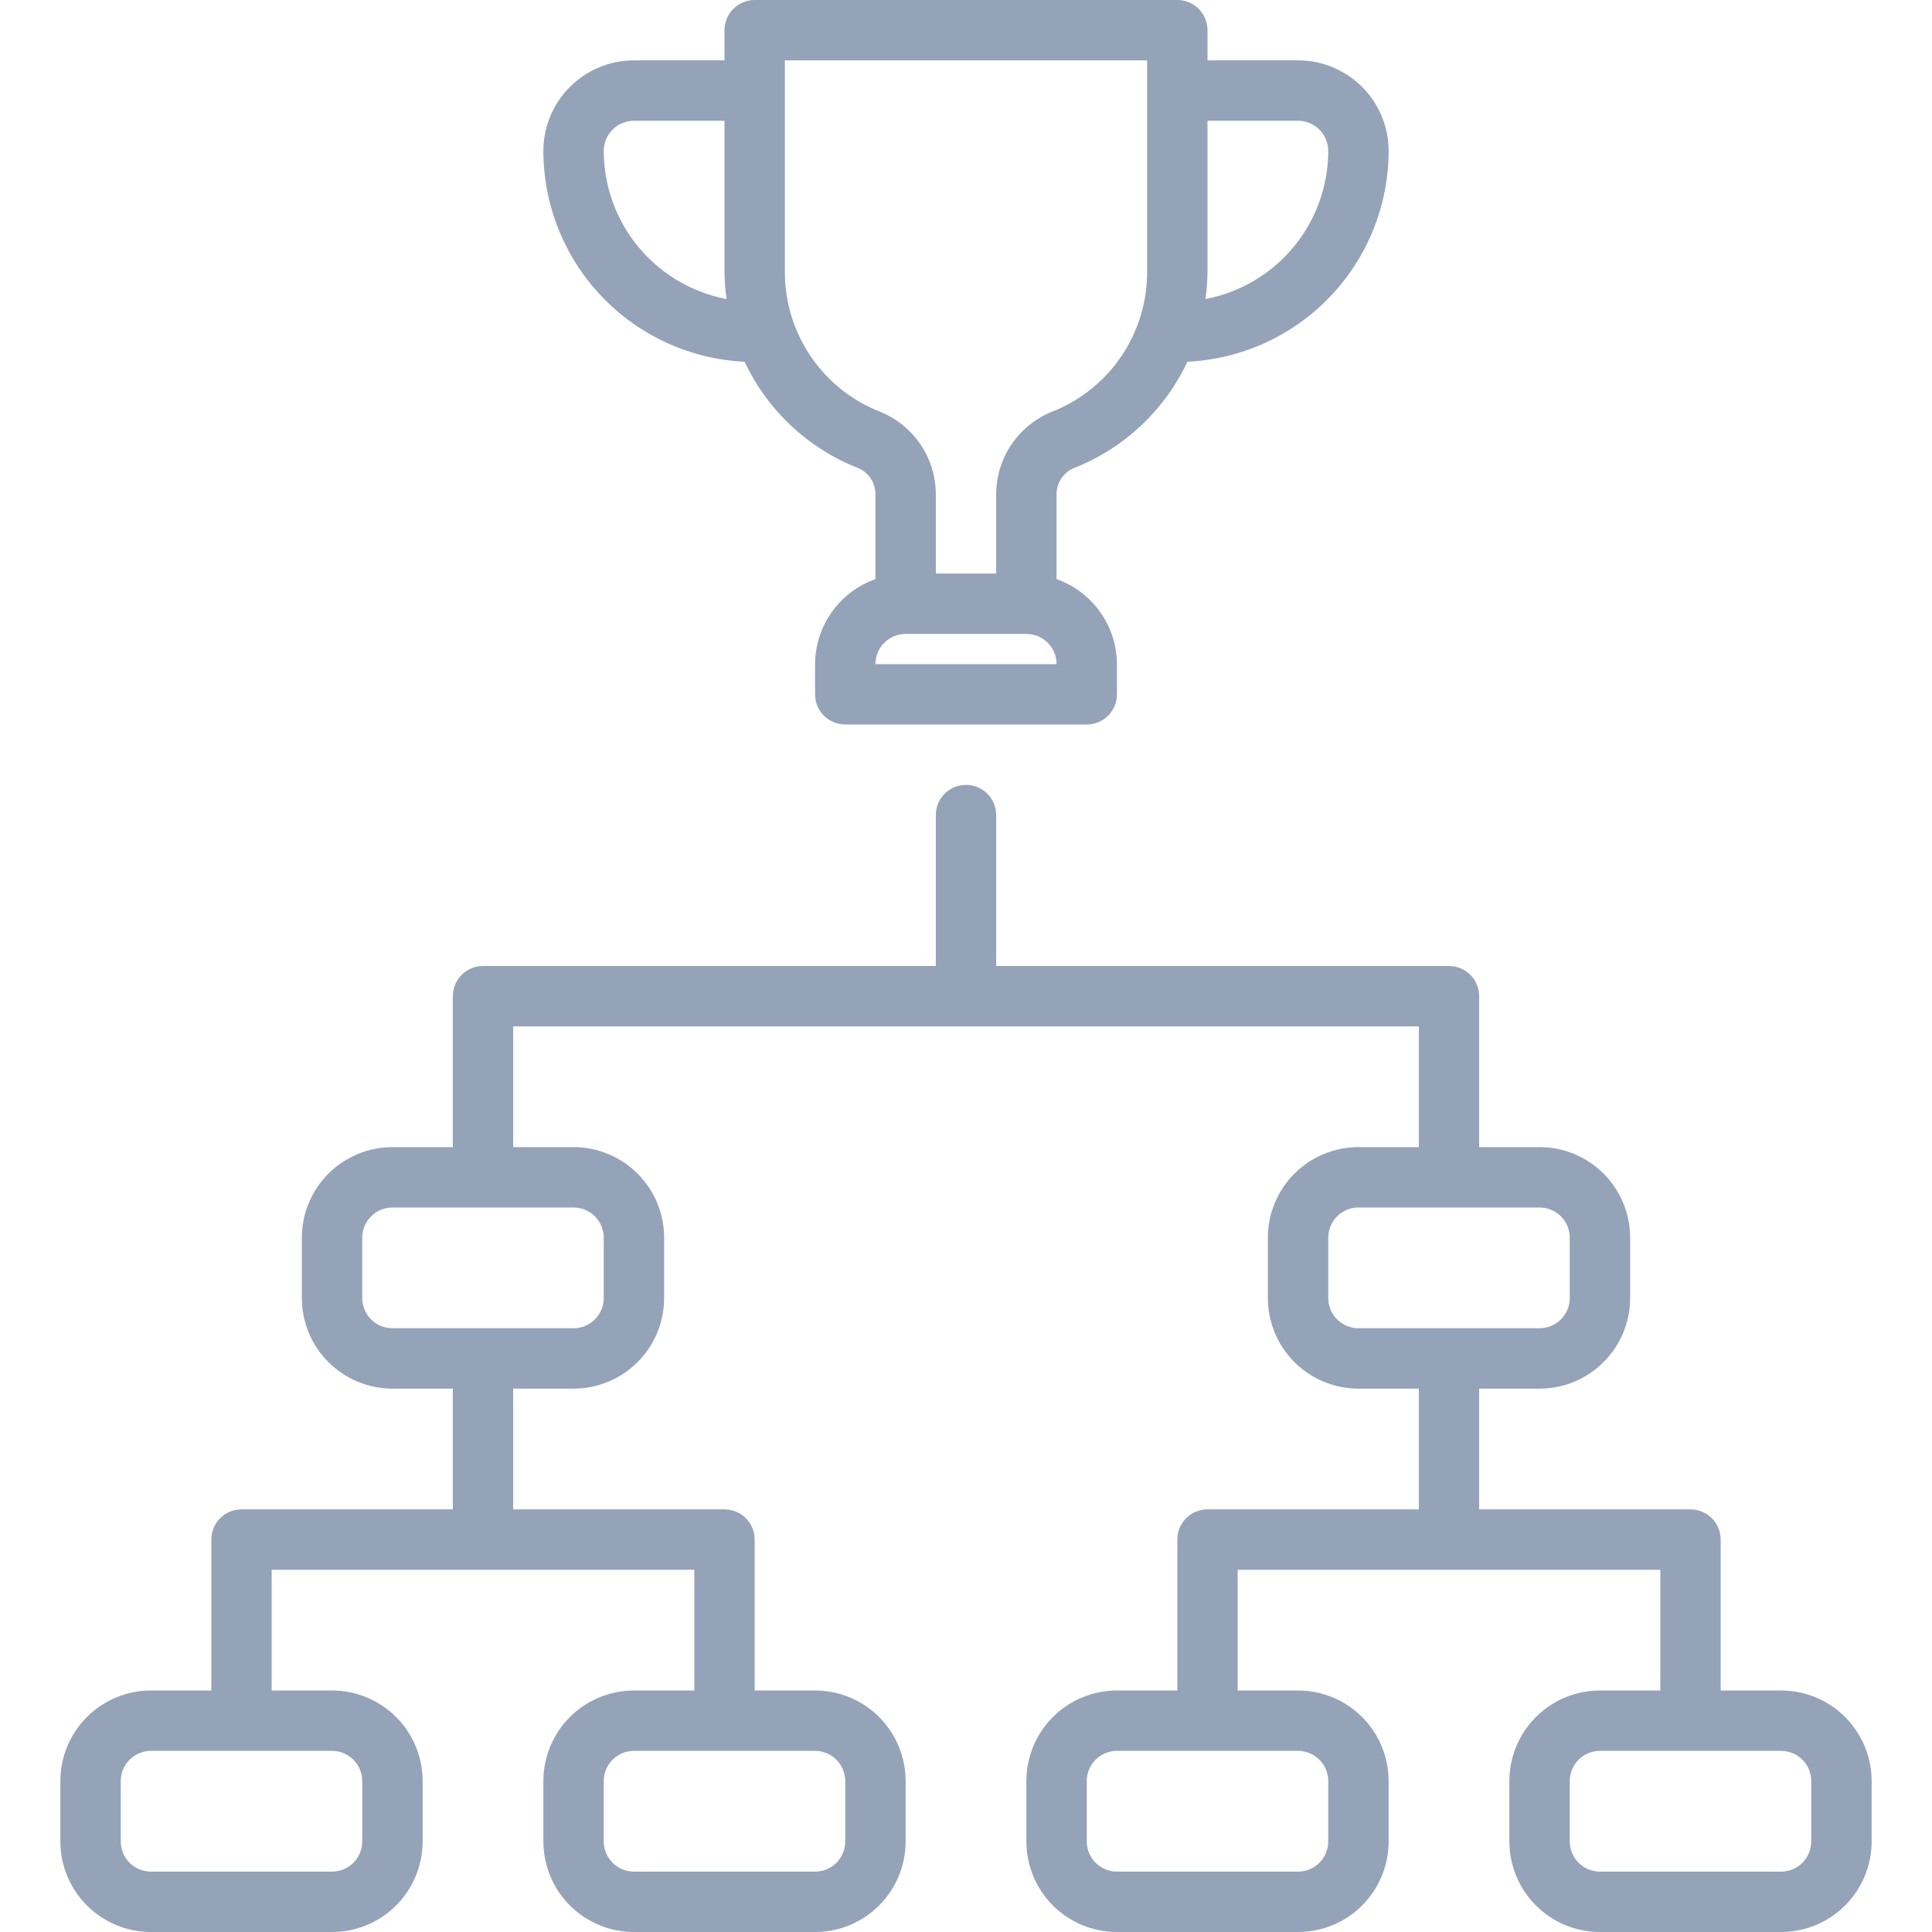
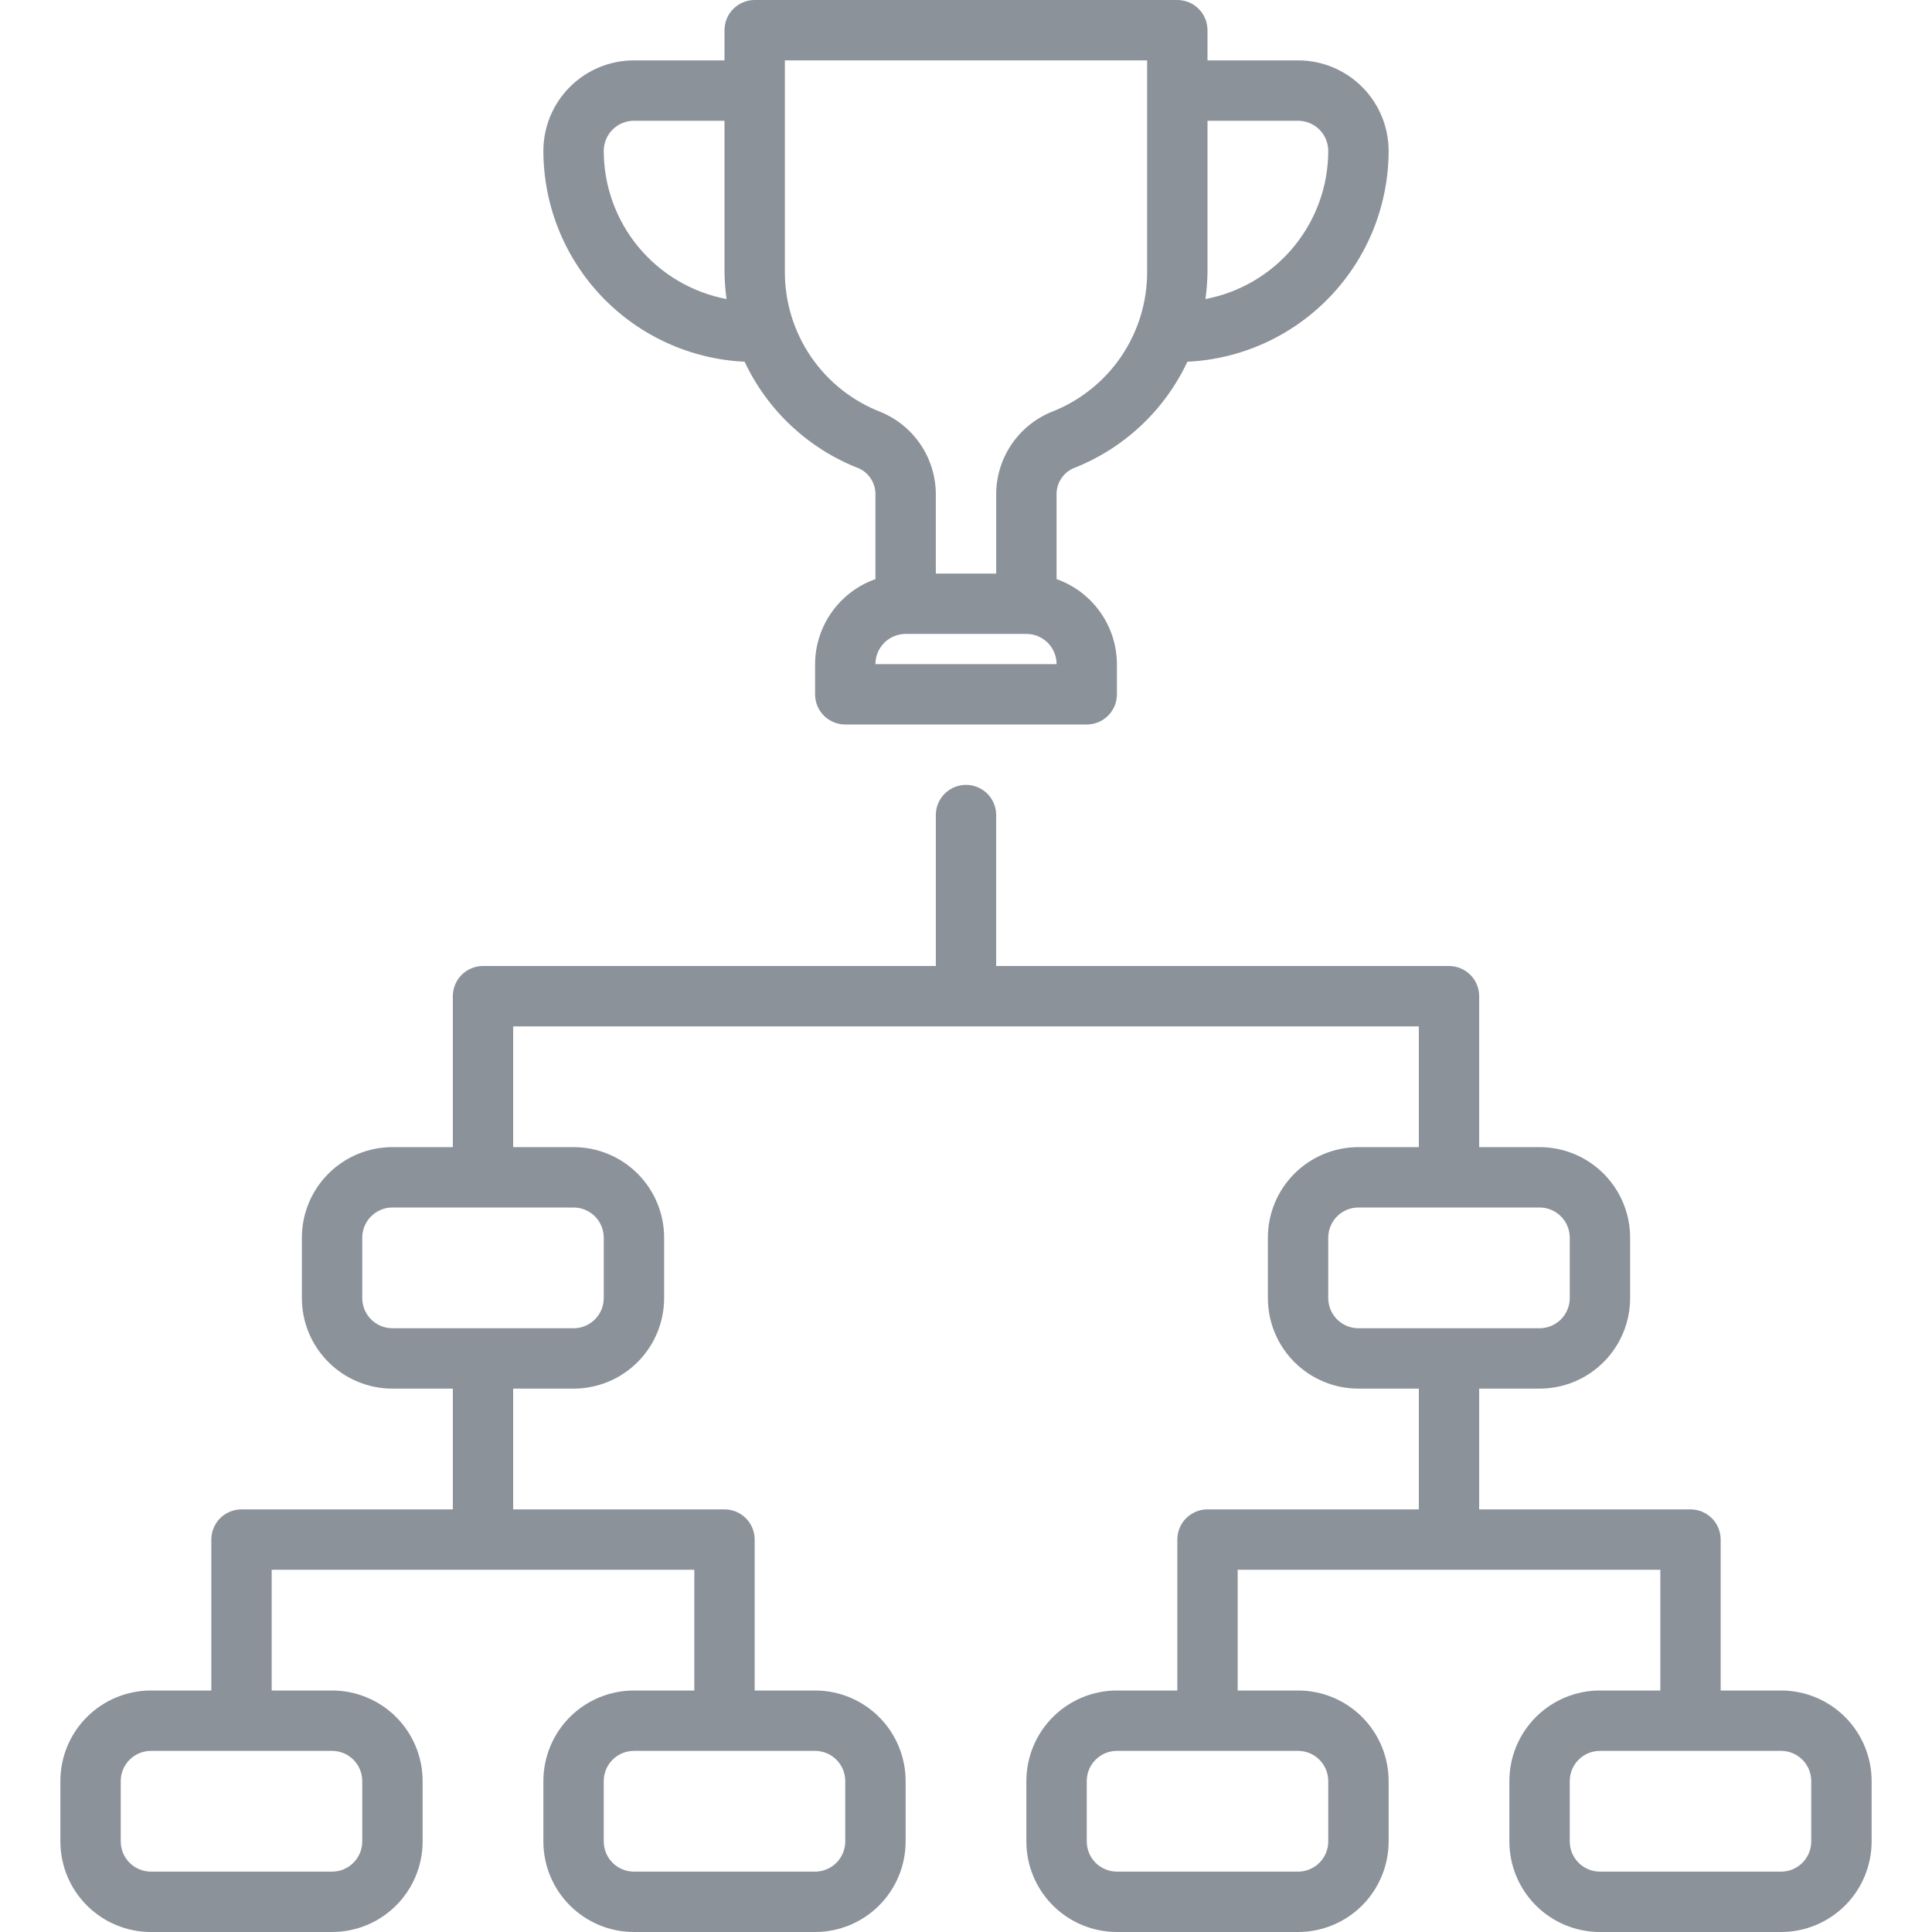
<svg xmlns="http://www.w3.org/2000/svg" width="52" height="52" viewBox="0 0 52 52" fill="none">
-   <path d="M20.041 9.736C20.66 11.052 21.761 12.08 23.116 12.606C23.254 12.669 23.371 12.771 23.45 12.901C23.529 13.03 23.569 13.18 23.562 13.332V15.587C23.089 15.754 22.679 16.064 22.388 16.474C22.097 16.883 21.94 17.373 21.938 17.875V18.688C21.938 18.903 22.023 19.11 22.175 19.262C22.328 19.414 22.535 19.5 22.75 19.5H29.25C29.465 19.5 29.672 19.414 29.825 19.262C29.977 19.11 30.062 18.903 30.062 18.688V17.875C30.06 17.373 29.903 16.883 29.612 16.474C29.321 16.064 28.911 15.754 28.438 15.587V13.332C28.431 13.18 28.471 13.03 28.55 12.901C28.629 12.771 28.746 12.669 28.884 12.606C30.239 12.08 31.34 11.052 31.959 9.736C33.417 9.667 34.793 9.039 35.801 7.982C36.81 6.926 37.373 5.523 37.375 4.062C37.375 3.416 37.118 2.796 36.661 2.339C36.204 1.882 35.584 1.625 34.938 1.625H32.5V0.812C32.5 0.597 32.414 0.39 32.262 0.238C32.11 0.086 31.903 0 31.688 0L20.312 0C20.097 0 19.89 0.086 19.738 0.238C19.586 0.39 19.5 0.597 19.5 0.812V1.625H17.062C16.416 1.625 15.796 1.882 15.339 2.339C14.882 2.796 14.625 3.416 14.625 4.062C14.627 5.523 15.19 6.926 16.198 7.982C17.207 9.039 18.583 9.667 20.041 9.736ZM23.562 17.875C23.562 17.66 23.648 17.453 23.8 17.3C23.953 17.148 24.16 17.062 24.375 17.062H27.625C27.84 17.062 28.047 17.148 28.2 17.3C28.352 17.453 28.438 17.66 28.438 17.875H23.562ZM34.938 3.25C35.153 3.25 35.36 3.336 35.512 3.488C35.664 3.64 35.75 3.847 35.75 4.062C35.749 5.008 35.418 5.923 34.815 6.65C34.212 7.378 33.373 7.872 32.445 8.049C32.479 7.805 32.497 7.559 32.5 7.312V3.25H34.938ZM21.125 1.625H30.875V7.312C30.878 8.13 30.632 8.929 30.171 9.604C29.709 10.279 29.054 10.797 28.291 11.091C27.849 11.275 27.473 11.586 27.209 11.985C26.946 12.384 26.808 12.853 26.812 13.332V15.438H25.188V13.332C25.192 12.853 25.054 12.384 24.791 11.985C24.527 11.586 24.151 11.275 23.709 11.091C22.946 10.797 22.291 10.279 21.829 9.604C21.368 8.929 21.122 8.13 21.125 7.312V1.625ZM17.062 3.25H19.5V7.312C19.503 7.559 19.521 7.805 19.555 8.049C18.627 7.872 17.788 7.378 17.185 6.65C16.582 5.923 16.251 5.008 16.25 4.062C16.25 3.847 16.336 3.64 16.488 3.488C16.64 3.336 16.847 3.25 17.062 3.25Z" fill="#94A3B8" />
-   <path d="M47.938 45.5H46.312V41.438C46.312 41.222 46.227 41.015 46.075 40.863C45.922 40.711 45.715 40.625 45.5 40.625H39.812V37.375H41.438C42.084 37.375 42.704 37.118 43.161 36.661C43.618 36.204 43.875 35.584 43.875 34.938V33.312C43.875 32.666 43.618 32.046 43.161 31.589C42.704 31.132 42.084 30.875 41.438 30.875H39.812V26.812C39.812 26.597 39.727 26.39 39.575 26.238C39.422 26.086 39.215 26 39 26H26.812V21.938C26.812 21.722 26.727 21.515 26.575 21.363C26.422 21.211 26.215 21.125 26 21.125C25.785 21.125 25.578 21.211 25.425 21.363C25.273 21.515 25.188 21.722 25.188 21.938V26H13C12.784 26 12.578 26.086 12.425 26.238C12.273 26.39 12.188 26.597 12.188 26.812V30.875H10.562C9.916 30.875 9.296 31.132 8.839 31.589C8.382 32.046 8.125 32.666 8.125 33.312V34.938C8.125 35.584 8.382 36.204 8.839 36.661C9.296 37.118 9.916 37.375 10.562 37.375H12.188V40.625H6.5C6.285 40.625 6.078 40.711 5.925 40.863C5.773 41.015 5.688 41.222 5.688 41.438V45.5H4.062C3.416 45.5 2.796 45.757 2.339 46.214C1.882 46.671 1.625 47.291 1.625 47.938V49.562C1.625 50.209 1.882 50.829 2.339 51.286C2.796 51.743 3.416 52 4.062 52H8.938C9.584 52 10.204 51.743 10.661 51.286C11.118 50.829 11.375 50.209 11.375 49.562V47.938C11.375 47.291 11.118 46.671 10.661 46.214C10.204 45.757 9.584 45.5 8.938 45.5H7.312V42.25H18.688V45.5H17.062C16.416 45.5 15.796 45.757 15.339 46.214C14.882 46.671 14.625 47.291 14.625 47.938V49.562C14.625 50.209 14.882 50.829 15.339 51.286C15.796 51.743 16.416 52 17.062 52H21.938C22.584 52 23.204 51.743 23.661 51.286C24.118 50.829 24.375 50.209 24.375 49.562V47.938C24.375 47.291 24.118 46.671 23.661 46.214C23.204 45.757 22.584 45.5 21.938 45.5H20.312V41.438C20.312 41.222 20.227 41.015 20.075 40.863C19.922 40.711 19.715 40.625 19.5 40.625H13.812V37.375H15.438C16.084 37.375 16.704 37.118 17.161 36.661C17.618 36.204 17.875 35.584 17.875 34.938V33.312C17.875 32.666 17.618 32.046 17.161 31.589C16.704 31.132 16.084 30.875 15.438 30.875H13.812V27.625H38.188V30.875H36.562C35.916 30.875 35.296 31.132 34.839 31.589C34.382 32.046 34.125 32.666 34.125 33.312V34.938C34.125 35.584 34.382 36.204 34.839 36.661C35.296 37.118 35.916 37.375 36.562 37.375H38.188V40.625H32.5C32.285 40.625 32.078 40.711 31.925 40.863C31.773 41.015 31.688 41.222 31.688 41.438V45.5H30.062C29.416 45.5 28.796 45.757 28.339 46.214C27.882 46.671 27.625 47.291 27.625 47.938V49.562C27.625 50.209 27.882 50.829 28.339 51.286C28.796 51.743 29.416 52 30.062 52H34.938C35.584 52 36.204 51.743 36.661 51.286C37.118 50.829 37.375 50.209 37.375 49.562V47.938C37.375 47.291 37.118 46.671 36.661 46.214C36.204 45.757 35.584 45.5 34.938 45.5H33.312V42.25H44.688V45.5H43.062C42.416 45.5 41.796 45.757 41.339 46.214C40.882 46.671 40.625 47.291 40.625 47.938V49.562C40.625 50.209 40.882 50.829 41.339 51.286C41.796 51.743 42.416 52 43.062 52H47.938C48.584 52 49.204 51.743 49.661 51.286C50.118 50.829 50.375 50.209 50.375 49.562V47.938C50.375 47.291 50.118 46.671 49.661 46.214C49.204 45.757 48.584 45.5 47.938 45.5ZM9.75 47.938V49.562C9.75 49.778 9.664 49.985 9.512 50.137C9.36 50.289 9.153 50.375 8.938 50.375H4.062C3.847 50.375 3.64 50.289 3.488 50.137C3.336 49.985 3.25 49.778 3.25 49.562V47.938C3.25 47.722 3.336 47.515 3.488 47.363C3.64 47.211 3.847 47.125 4.062 47.125H8.938C9.153 47.125 9.36 47.211 9.512 47.363C9.664 47.515 9.75 47.722 9.75 47.938ZM22.75 47.938V49.562C22.75 49.778 22.664 49.985 22.512 50.137C22.36 50.289 22.153 50.375 21.938 50.375H17.062C16.847 50.375 16.64 50.289 16.488 50.137C16.336 49.985 16.25 49.778 16.25 49.562V47.938C16.25 47.722 16.336 47.515 16.488 47.363C16.64 47.211 16.847 47.125 17.062 47.125H21.938C22.153 47.125 22.36 47.211 22.512 47.363C22.664 47.515 22.75 47.722 22.75 47.938ZM16.25 33.312V34.938C16.25 35.153 16.164 35.36 16.012 35.512C15.86 35.664 15.653 35.75 15.438 35.75H10.562C10.347 35.75 10.14 35.664 9.988 35.512C9.836 35.36 9.75 35.153 9.75 34.938V33.312C9.75 33.097 9.836 32.89 9.988 32.738C10.14 32.586 10.347 32.5 10.562 32.5H15.438C15.653 32.5 15.86 32.586 16.012 32.738C16.164 32.89 16.25 33.097 16.25 33.312ZM35.75 34.938V33.312C35.75 33.097 35.836 32.89 35.988 32.738C36.14 32.586 36.347 32.5 36.562 32.5H41.438C41.653 32.5 41.86 32.586 42.012 32.738C42.164 32.89 42.25 33.097 42.25 33.312V34.938C42.25 35.153 42.164 35.36 42.012 35.512C41.86 35.664 41.653 35.75 41.438 35.75H36.562C36.347 35.75 36.14 35.664 35.988 35.512C35.836 35.36 35.75 35.153 35.75 34.938ZM35.75 47.938V49.562C35.75 49.778 35.664 49.985 35.512 50.137C35.36 50.289 35.153 50.375 34.938 50.375H30.062C29.847 50.375 29.64 50.289 29.488 50.137C29.336 49.985 29.25 49.778 29.25 49.562V47.938C29.25 47.722 29.336 47.515 29.488 47.363C29.64 47.211 29.847 47.125 30.062 47.125H34.938C35.153 47.125 35.36 47.211 35.512 47.363C35.664 47.515 35.75 47.722 35.75 47.938ZM48.75 49.562C48.75 49.778 48.664 49.985 48.512 50.137C48.36 50.289 48.153 50.375 47.938 50.375H43.062C42.847 50.375 42.64 50.289 42.488 50.137C42.336 49.985 42.25 49.778 42.25 49.562V47.938C42.25 47.722 42.336 47.515 42.488 47.363C42.64 47.211 42.847 47.125 43.062 47.125H47.938C48.153 47.125 48.36 47.211 48.512 47.363C48.664 47.515 48.75 47.722 48.75 47.938V49.562Z" fill="#94A3B8" />
+   <path d="M20.041 9.736C20.66 11.052 21.761 12.08 23.116 12.606C23.254 12.669 23.371 12.771 23.45 12.901C23.529 13.03 23.569 13.18 23.562 13.332V15.587C23.089 15.754 22.679 16.064 22.388 16.474C22.097 16.883 21.94 17.373 21.938 17.875V18.688C21.938 18.903 22.023 19.11 22.175 19.262C22.328 19.414 22.535 19.5 22.75 19.5H29.25C29.465 19.5 29.672 19.414 29.825 19.262C29.977 19.11 30.062 18.903 30.062 18.688V17.875C30.06 17.373 29.903 16.883 29.612 16.474C29.321 16.064 28.911 15.754 28.438 15.587V13.332C28.431 13.18 28.471 13.03 28.55 12.901C28.629 12.771 28.746 12.669 28.884 12.606C30.239 12.08 31.34 11.052 31.959 9.736C33.417 9.667 34.793 9.039 35.801 7.982C36.81 6.926 37.373 5.523 37.375 4.062C37.375 3.416 37.118 2.796 36.661 2.339C36.204 1.882 35.584 1.625 34.938 1.625H32.5V0.812C32.5 0.597 32.414 0.39 32.262 0.238C32.11 0.086 31.903 0 31.688 0L20.312 0C20.097 0 19.89 0.086 19.738 0.238C19.586 0.39 19.5 0.597 19.5 0.812V1.625H17.062C16.416 1.625 15.796 1.882 15.339 2.339C14.882 2.796 14.625 3.416 14.625 4.062C14.627 5.523 15.19 6.926 16.198 7.982C17.207 9.039 18.583 9.667 20.041 9.736ZM23.562 17.875C23.562 17.66 23.648 17.453 23.8 17.3C23.953 17.148 24.16 17.062 24.375 17.062H27.625C27.84 17.062 28.047 17.148 28.2 17.3C28.352 17.453 28.438 17.66 28.438 17.875H23.562ZM34.938 3.25C35.153 3.25 35.36 3.336 35.512 3.488C35.664 3.64 35.75 3.847 35.75 4.062C35.749 5.008 35.418 5.923 34.815 6.65C34.212 7.378 33.373 7.872 32.445 8.049C32.479 7.805 32.497 7.559 32.5 7.312V3.25H34.938ZM21.125 1.625H30.875V7.312C30.878 8.13 30.632 8.929 30.171 9.604C29.709 10.279 29.054 10.797 28.291 11.091C27.849 11.275 27.473 11.586 27.209 11.985C26.946 12.384 26.808 12.853 26.812 13.332V15.438H25.188V13.332C25.192 12.853 25.054 12.384 24.791 11.985C24.527 11.586 24.151 11.275 23.709 11.091C22.946 10.797 22.291 10.279 21.829 9.604C21.368 8.929 21.122 8.13 21.125 7.312V1.625ZM17.062 3.25H19.5V7.312C19.503 7.559 19.521 7.805 19.555 8.049C18.627 7.872 17.788 7.378 17.185 6.65C16.582 5.923 16.251 5.008 16.25 4.062C16.25 3.847 16.336 3.64 16.488 3.488C16.64 3.336 16.847 3.25 17.062 3.25Z" fill="#8c929a" />
+   <path d="M47.938 45.5H46.312V41.438C46.312 41.222 46.227 41.015 46.075 40.863C45.922 40.711 45.715 40.625 45.5 40.625H39.812V37.375H41.438C42.084 37.375 42.704 37.118 43.161 36.661C43.618 36.204 43.875 35.584 43.875 34.938V33.312C43.875 32.666 43.618 32.046 43.161 31.589C42.704 31.132 42.084 30.875 41.438 30.875H39.812V26.812C39.812 26.597 39.727 26.39 39.575 26.238C39.422 26.086 39.215 26 39 26H26.812V21.938C26.812 21.722 26.727 21.515 26.575 21.363C26.422 21.211 26.215 21.125 26 21.125C25.785 21.125 25.578 21.211 25.425 21.363C25.273 21.515 25.188 21.722 25.188 21.938V26H13C12.784 26 12.578 26.086 12.425 26.238C12.273 26.39 12.188 26.597 12.188 26.812V30.875H10.562C9.916 30.875 9.296 31.132 8.839 31.589C8.382 32.046 8.125 32.666 8.125 33.312V34.938C8.125 35.584 8.382 36.204 8.839 36.661C9.296 37.118 9.916 37.375 10.562 37.375H12.188V40.625H6.5C6.285 40.625 6.078 40.711 5.925 40.863C5.773 41.015 5.688 41.222 5.688 41.438V45.5H4.062C3.416 45.5 2.796 45.757 2.339 46.214C1.882 46.671 1.625 47.291 1.625 47.938V49.562C1.625 50.209 1.882 50.829 2.339 51.286C2.796 51.743 3.416 52 4.062 52H8.938C9.584 52 10.204 51.743 10.661 51.286C11.118 50.829 11.375 50.209 11.375 49.562V47.938C11.375 47.291 11.118 46.671 10.661 46.214C10.204 45.757 9.584 45.5 8.938 45.5H7.312V42.25H18.688V45.5H17.062C16.416 45.5 15.796 45.757 15.339 46.214C14.882 46.671 14.625 47.291 14.625 47.938V49.562C14.625 50.209 14.882 50.829 15.339 51.286C15.796 51.743 16.416 52 17.062 52H21.938C22.584 52 23.204 51.743 23.661 51.286C24.118 50.829 24.375 50.209 24.375 49.562V47.938C24.375 47.291 24.118 46.671 23.661 46.214C23.204 45.757 22.584 45.5 21.938 45.5H20.312V41.438C20.312 41.222 20.227 41.015 20.075 40.863C19.922 40.711 19.715 40.625 19.5 40.625H13.812V37.375H15.438C16.084 37.375 16.704 37.118 17.161 36.661C17.618 36.204 17.875 35.584 17.875 34.938V33.312C17.875 32.666 17.618 32.046 17.161 31.589C16.704 31.132 16.084 30.875 15.438 30.875H13.812V27.625H38.188V30.875H36.562C35.916 30.875 35.296 31.132 34.839 31.589C34.382 32.046 34.125 32.666 34.125 33.312V34.938C34.125 35.584 34.382 36.204 34.839 36.661C35.296 37.118 35.916 37.375 36.562 37.375H38.188V40.625H32.5C32.285 40.625 32.078 40.711 31.925 40.863C31.773 41.015 31.688 41.222 31.688 41.438V45.5H30.062C29.416 45.5 28.796 45.757 28.339 46.214C27.882 46.671 27.625 47.291 27.625 47.938V49.562C27.625 50.209 27.882 50.829 28.339 51.286C28.796 51.743 29.416 52 30.062 52H34.938C35.584 52 36.204 51.743 36.661 51.286C37.118 50.829 37.375 50.209 37.375 49.562V47.938C37.375 47.291 37.118 46.671 36.661 46.214C36.204 45.757 35.584 45.5 34.938 45.5H33.312V42.25H44.688V45.5H43.062C42.416 45.5 41.796 45.757 41.339 46.214C40.882 46.671 40.625 47.291 40.625 47.938V49.562C40.625 50.209 40.882 50.829 41.339 51.286C41.796 51.743 42.416 52 43.062 52H47.938C48.584 52 49.204 51.743 49.661 51.286C50.118 50.829 50.375 50.209 50.375 49.562V47.938C50.375 47.291 50.118 46.671 49.661 46.214C49.204 45.757 48.584 45.5 47.938 45.5ZM9.75 47.938V49.562C9.75 49.778 9.664 49.985 9.512 50.137C9.36 50.289 9.153 50.375 8.938 50.375H4.062C3.847 50.375 3.64 50.289 3.488 50.137C3.336 49.985 3.25 49.778 3.25 49.562V47.938C3.25 47.722 3.336 47.515 3.488 47.363C3.64 47.211 3.847 47.125 4.062 47.125H8.938C9.153 47.125 9.36 47.211 9.512 47.363C9.664 47.515 9.75 47.722 9.75 47.938ZM22.75 47.938V49.562C22.75 49.778 22.664 49.985 22.512 50.137C22.36 50.289 22.153 50.375 21.938 50.375H17.062C16.847 50.375 16.64 50.289 16.488 50.137C16.336 49.985 16.25 49.778 16.25 49.562V47.938C16.25 47.722 16.336 47.515 16.488 47.363C16.64 47.211 16.847 47.125 17.062 47.125H21.938C22.153 47.125 22.36 47.211 22.512 47.363C22.664 47.515 22.75 47.722 22.75 47.938ZM16.25 33.312V34.938C16.25 35.153 16.164 35.36 16.012 35.512C15.86 35.664 15.653 35.75 15.438 35.75H10.562C10.347 35.75 10.14 35.664 9.988 35.512C9.836 35.36 9.75 35.153 9.75 34.938V33.312C9.75 33.097 9.836 32.89 9.988 32.738C10.14 32.586 10.347 32.5 10.562 32.5H15.438C15.653 32.5 15.86 32.586 16.012 32.738C16.164 32.89 16.25 33.097 16.25 33.312ZM35.75 34.938V33.312C35.75 33.097 35.836 32.89 35.988 32.738C36.14 32.586 36.347 32.5 36.562 32.5H41.438C41.653 32.5 41.86 32.586 42.012 32.738C42.164 32.89 42.25 33.097 42.25 33.312V34.938C42.25 35.153 42.164 35.36 42.012 35.512C41.86 35.664 41.653 35.75 41.438 35.75H36.562C36.347 35.75 36.14 35.664 35.988 35.512C35.836 35.36 35.75 35.153 35.75 34.938ZM35.75 47.938V49.562C35.75 49.778 35.664 49.985 35.512 50.137C35.36 50.289 35.153 50.375 34.938 50.375H30.062C29.847 50.375 29.64 50.289 29.488 50.137C29.336 49.985 29.25 49.778 29.25 49.562V47.938C29.25 47.722 29.336 47.515 29.488 47.363C29.64 47.211 29.847 47.125 30.062 47.125H34.938C35.153 47.125 35.36 47.211 35.512 47.363C35.664 47.515 35.75 47.722 35.75 47.938ZM48.75 49.562C48.75 49.778 48.664 49.985 48.512 50.137C48.36 50.289 48.153 50.375 47.938 50.375H43.062C42.847 50.375 42.64 50.289 42.488 50.137C42.336 49.985 42.25 49.778 42.25 49.562V47.938C42.25 47.722 42.336 47.515 42.488 47.363C42.64 47.211 42.847 47.125 43.062 47.125H47.938C48.153 47.125 48.36 47.211 48.512 47.363C48.664 47.515 48.75 47.722 48.75 47.938V49.562Z" fill="#8c929a" />
</svg>
